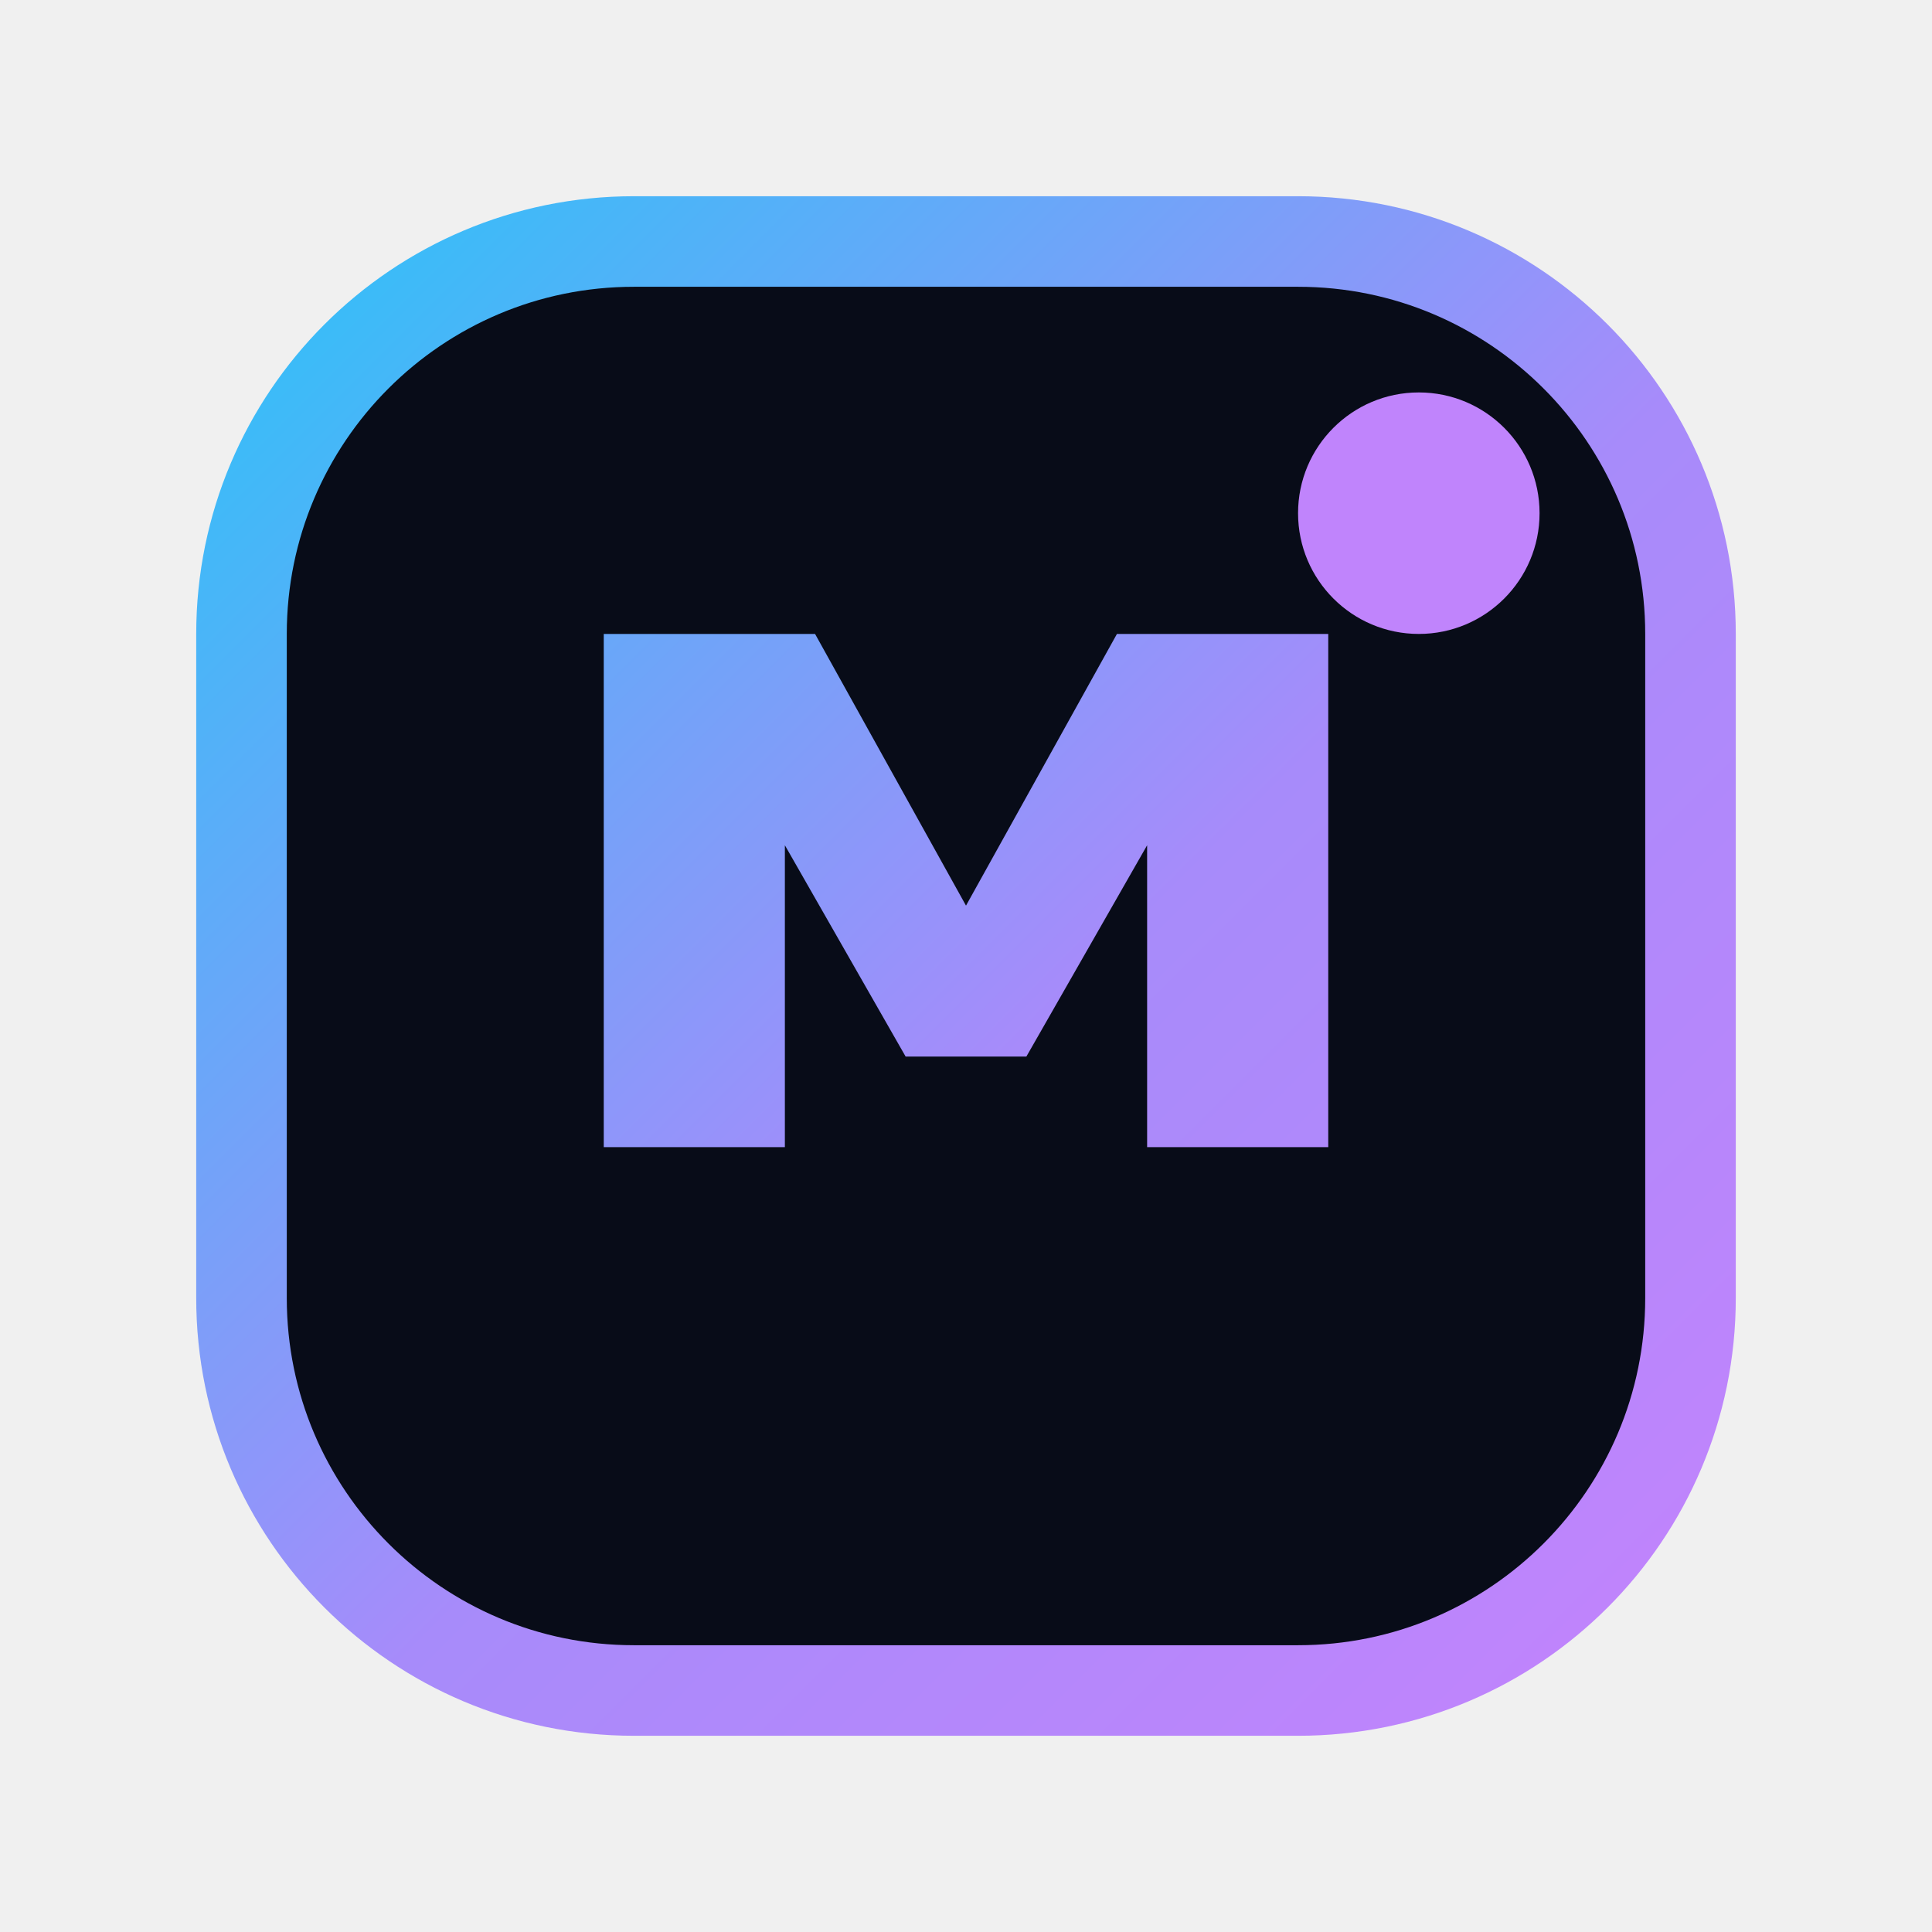
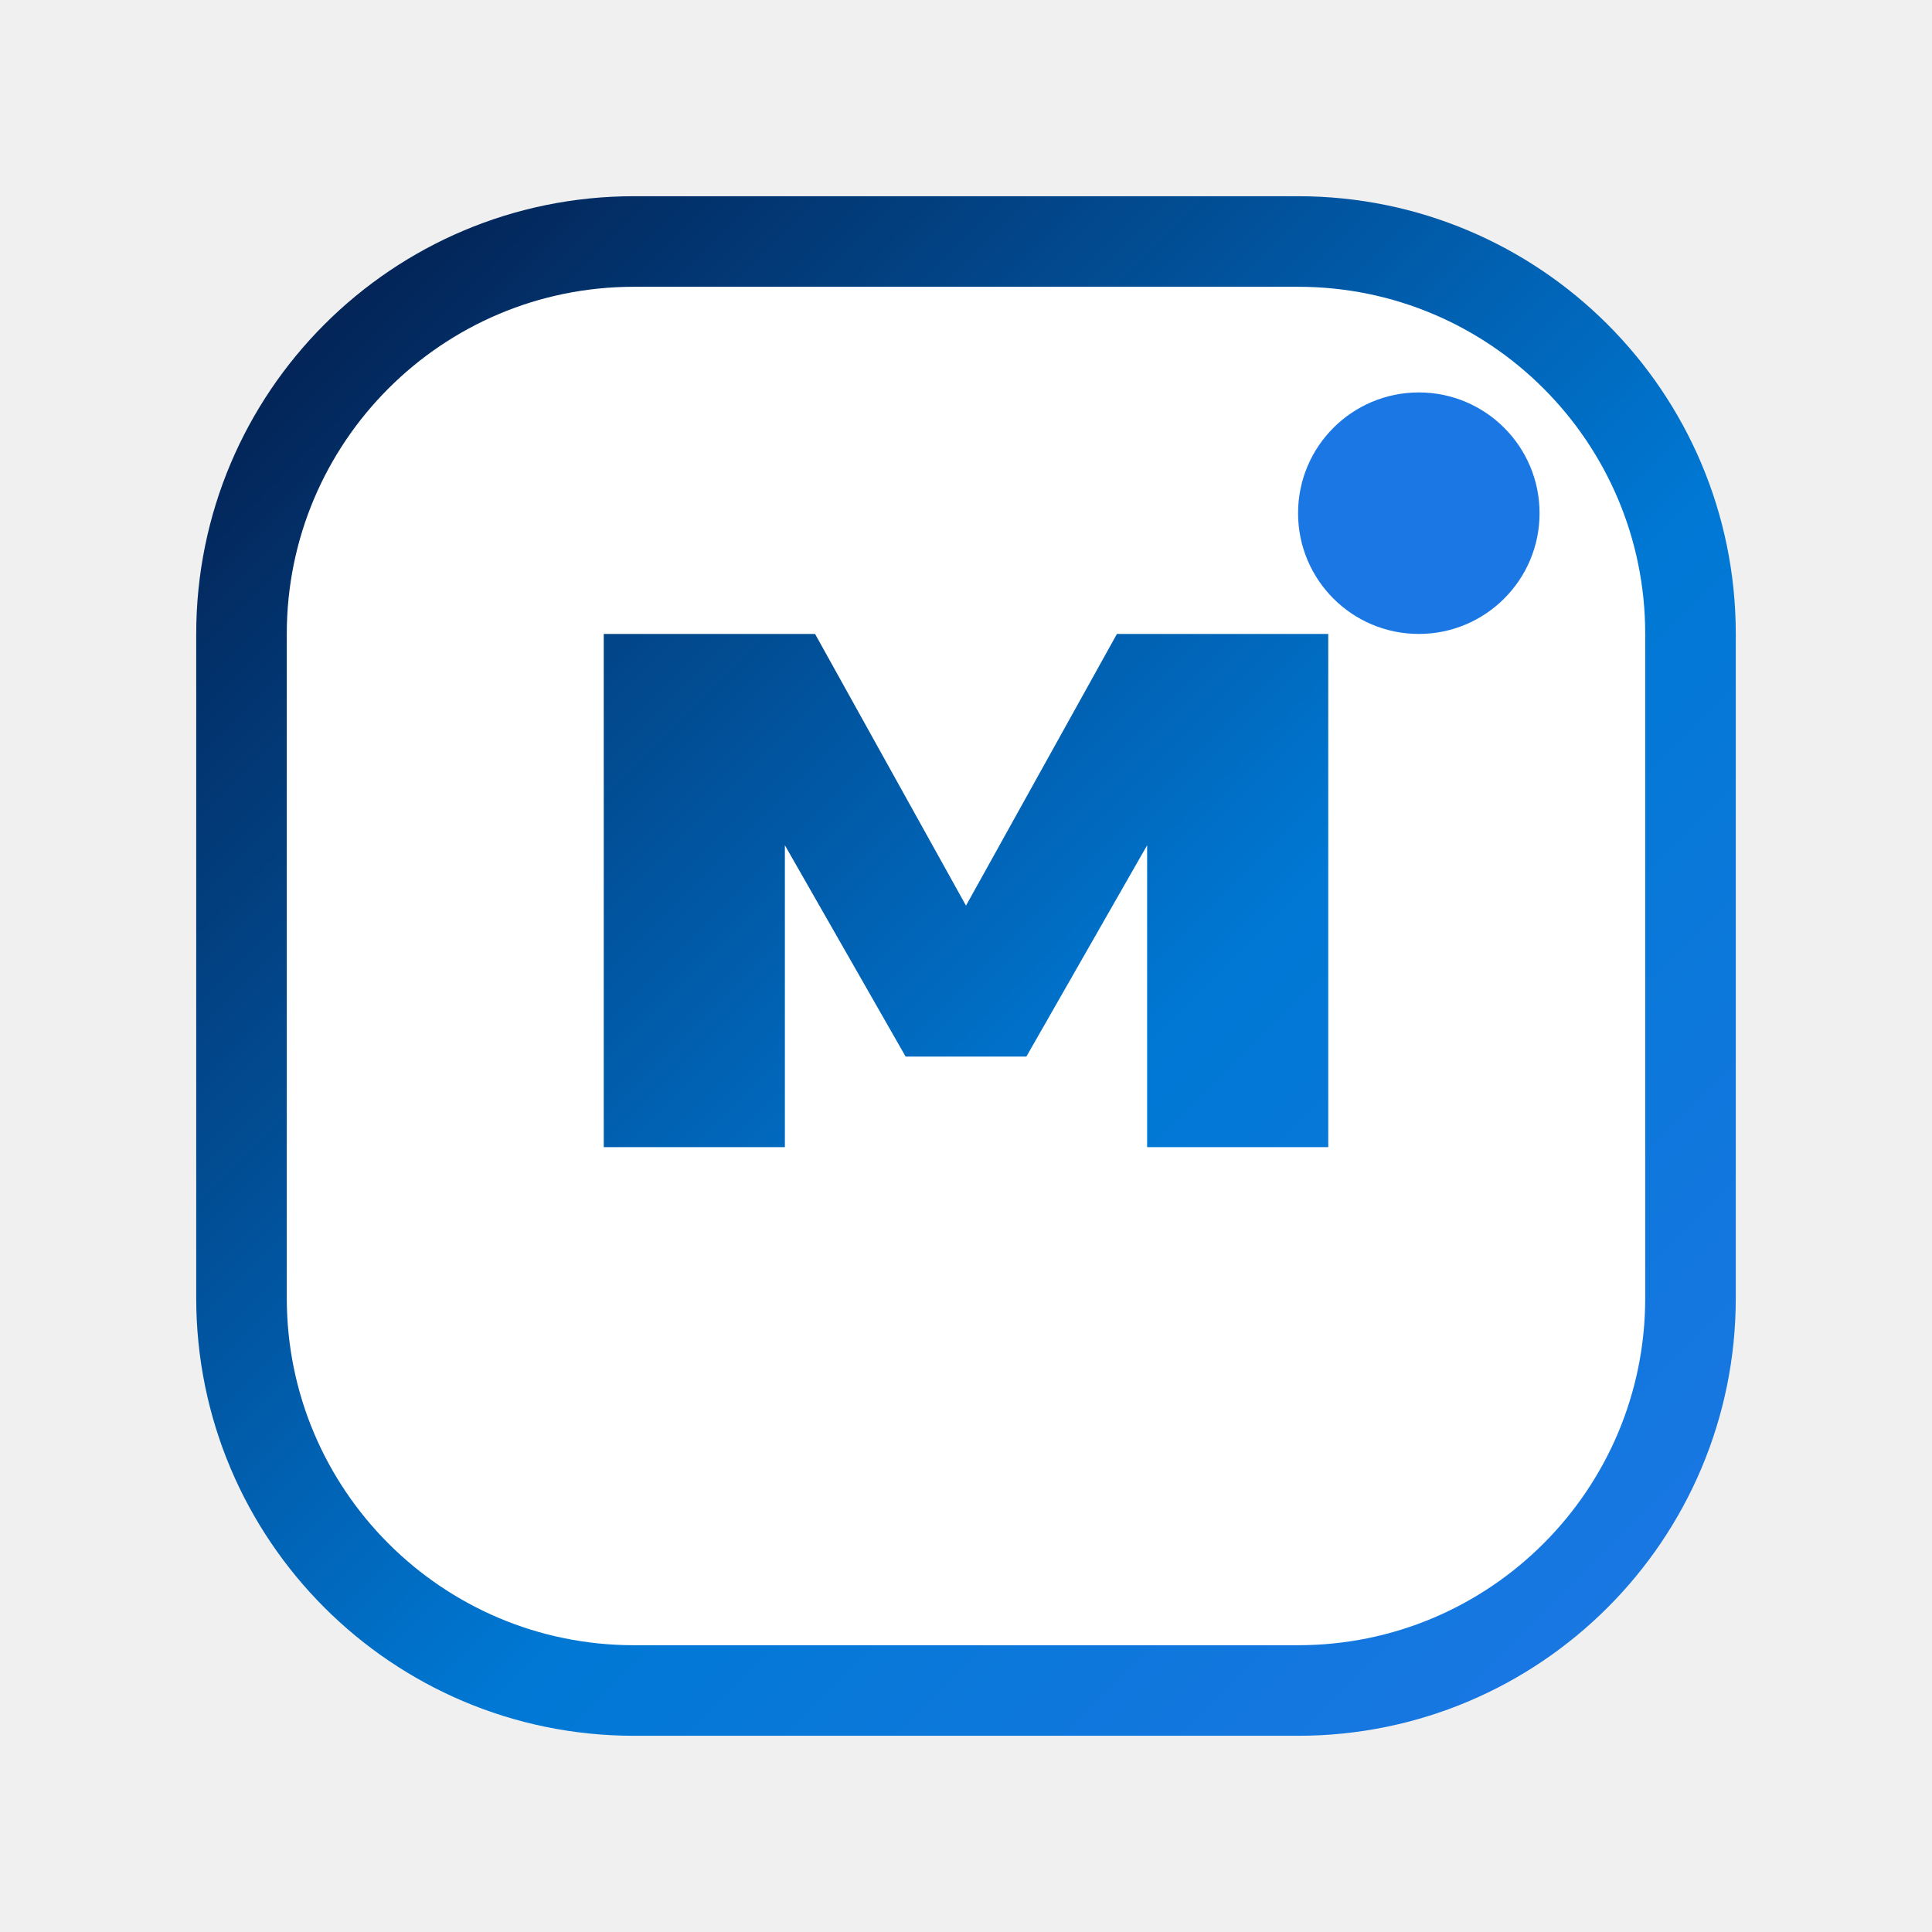
<svg xmlns="http://www.w3.org/2000/svg" viewBox="0 0 64 64" role="img" aria-label="Microsoft Foundry icon">
  <defs>
    <linearGradient id="g" x1="10" y1="10" x2="54" y2="54" gradientUnits="userSpaceOnUse">
-       <stop stop-color="#38bdf8" />
-       <stop offset="0.55" stop-color="#a78bfa" />
-       <stop offset="1" stop-color="#c084fc" />
+       <stop stop-color="#032254" />
+       <stop offset="0.6" stop-color="#0078d4" />
+       <stop offset="1" stop-color="#1a77e3" />
    </linearGradient>
  </defs>
-   <rect x="8" y="8" width="48" height="48" rx="13" fill="#080c18" stroke="url(#g)" stroke-width="3" />
+   <rect x="8" y="8" width="48" height="48" rx="13" fill="#ffffff" stroke="url(#g)" stroke-width="3" />
  <path d="M20 38V21h7l5 9 5-9h7v17h-6V28l-4 7h-4l-4-7v10z" fill="url(#g)" />
-   <circle cx="47" cy="17" r="4" fill="#c084fc" />
+   <circle cx="47" cy="17" r="4" fill="#1a77e3" />
</svg>
